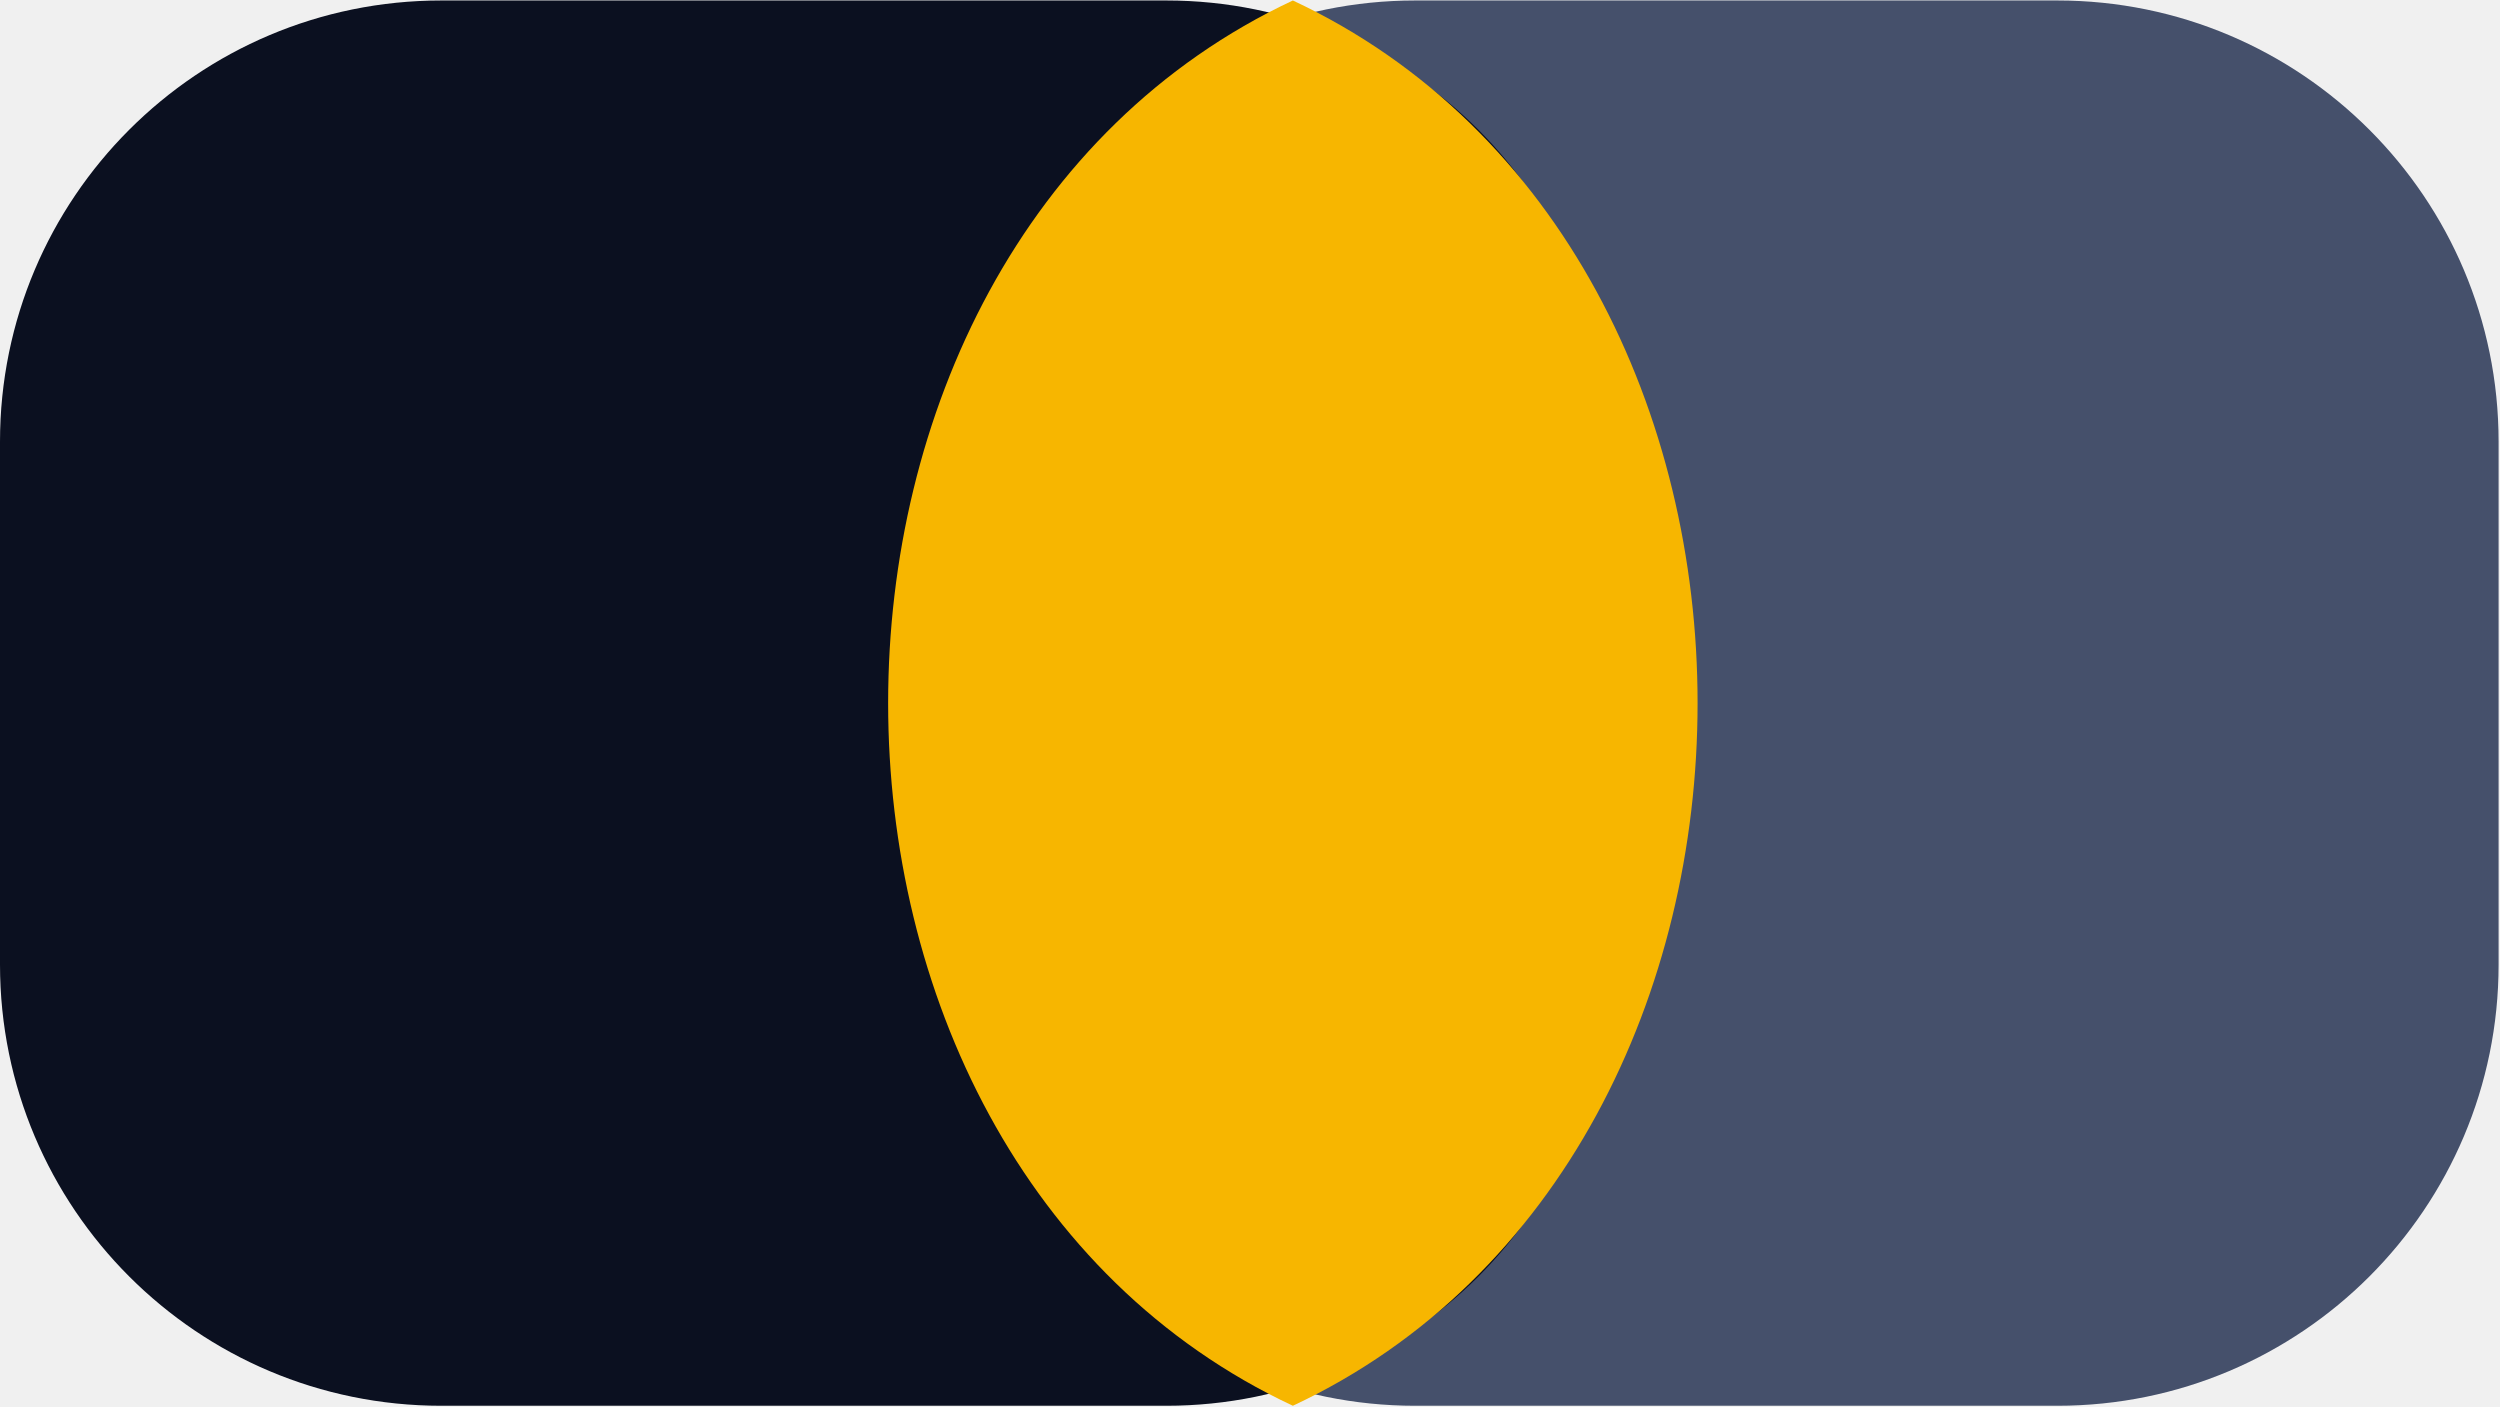
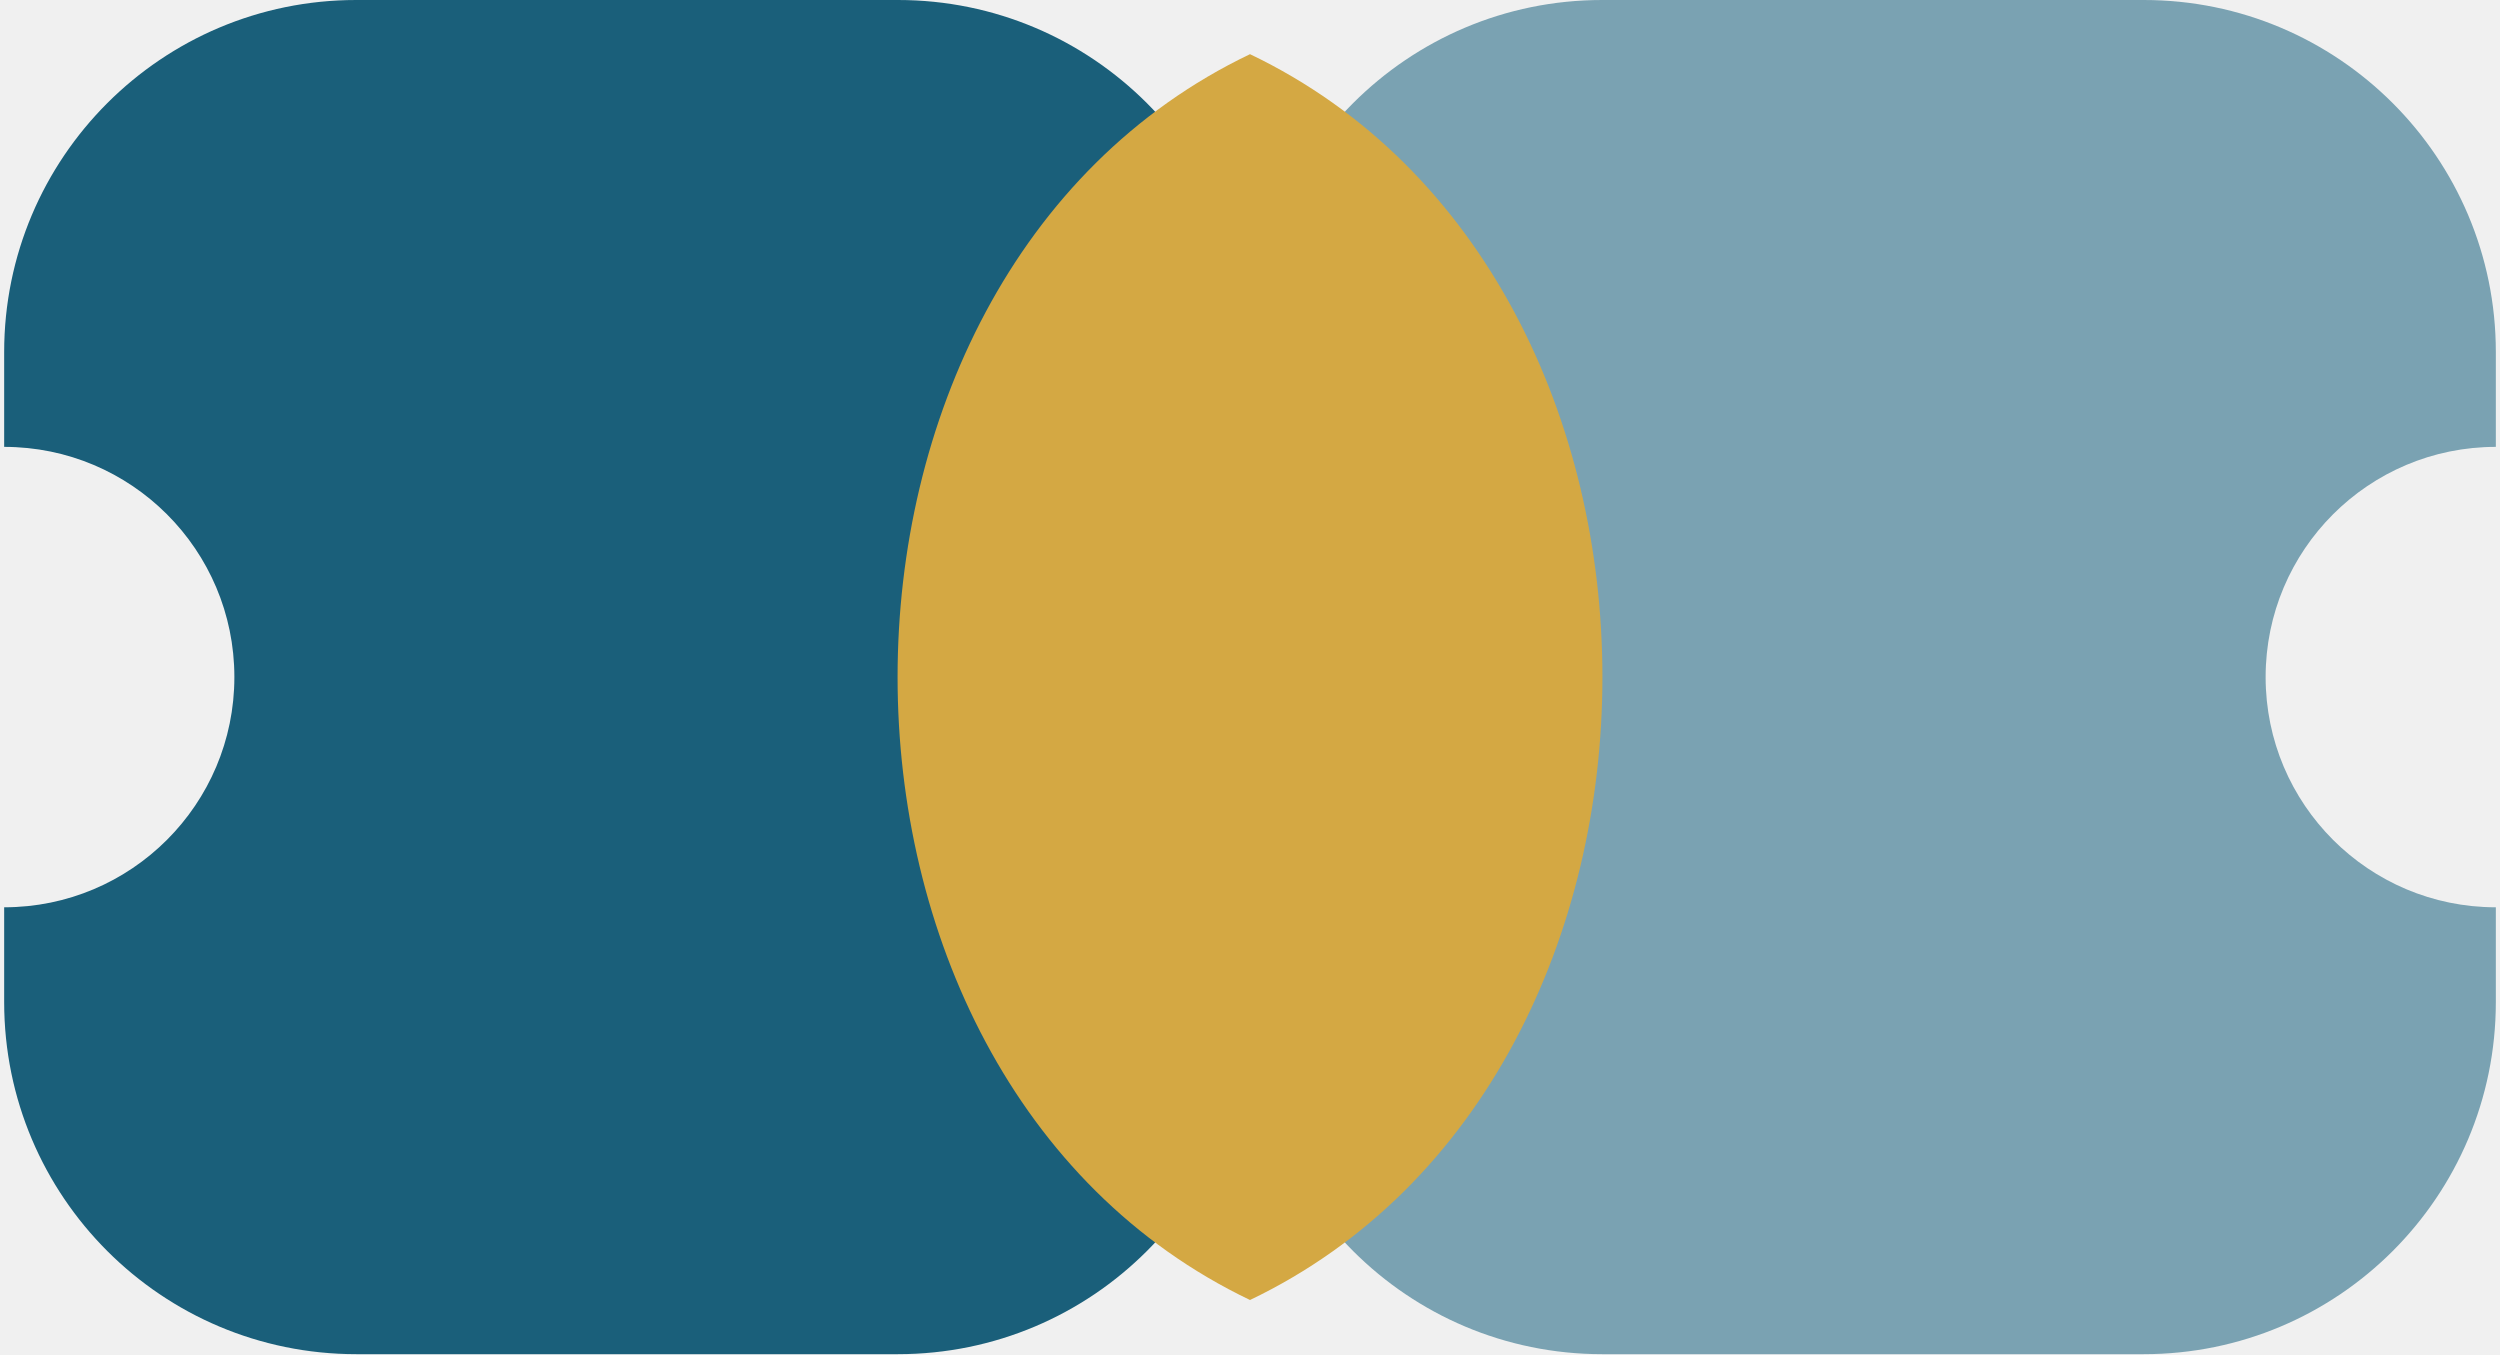
- <svg xmlns="http://www.w3.org/2000/svg" width="240" height="135" viewBox="0 0 177.9 100" role="img" aria-label="PayStage venn, active">
+ <svg xmlns="http://www.w3.org/2000/svg" width="240" height="130" viewBox="0 0 184 100" role="img" aria-label="PayStage venn, active">
  <g transform="translate(0 0) scale(1)">
-     <rect data-plate="B" data-surface="#FFFFFF" x="69.3" y="0" width="108.5" height="100" rx="31.4" fill="#45506B" />
-     <rect data-plate="A" x="0" y="0" width="114.4" height="100" rx="31.4" fill="#0B1020" />
-     <path data-lens="1" data-role="lens" d="M92 0C130.4 18 130.4 82 92 100C53.6 82 53.6 18 92 0Z" fill="#F7B600" />
+     <defs>
+       <mask id="ticket-active-184" maskUnits="userSpaceOnUse" x="-8" y="-8" width="200" height="116">
+         <rect x="-8" y="-8" width="200" height="116" fill="#FFFFFF" />
+         <circle data-bite="left" cx="0" cy="50" r="17" fill="#000000" />
+         <circle data-bite="right" cx="184" cy="50" r="17" fill="#000000" />
+       </mask>
+     </defs>
+     <g mask="url(#ticket-active-184)">
+       <rect data-plate="body" x="0" y="0" width="92" height="100" rx="26" fill="#1A5F7A" />
+       <rect data-plate="stub" x="92" y="0" width="92" height="100" rx="26" fill="#7AA2B2" />
+     </g>
+     <path data-lens="1" data-role="seal" d="M92 4C126.7 20.6 126.7 79.4 92 96C57.3 79.4 57.3 20.6 92 4Z" fill="#D4A843" />
  </g>
</svg>
